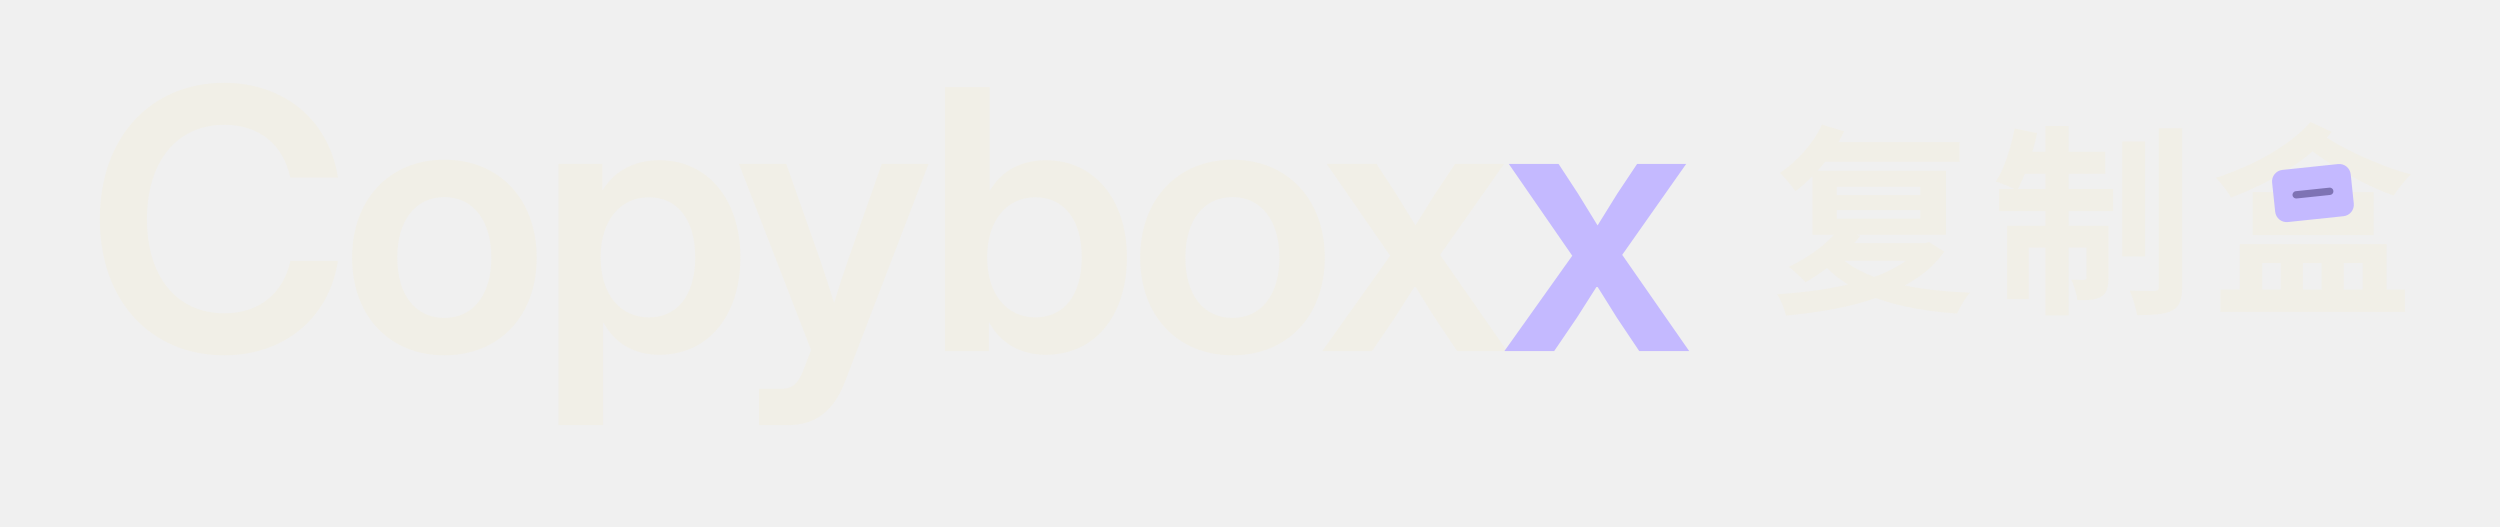
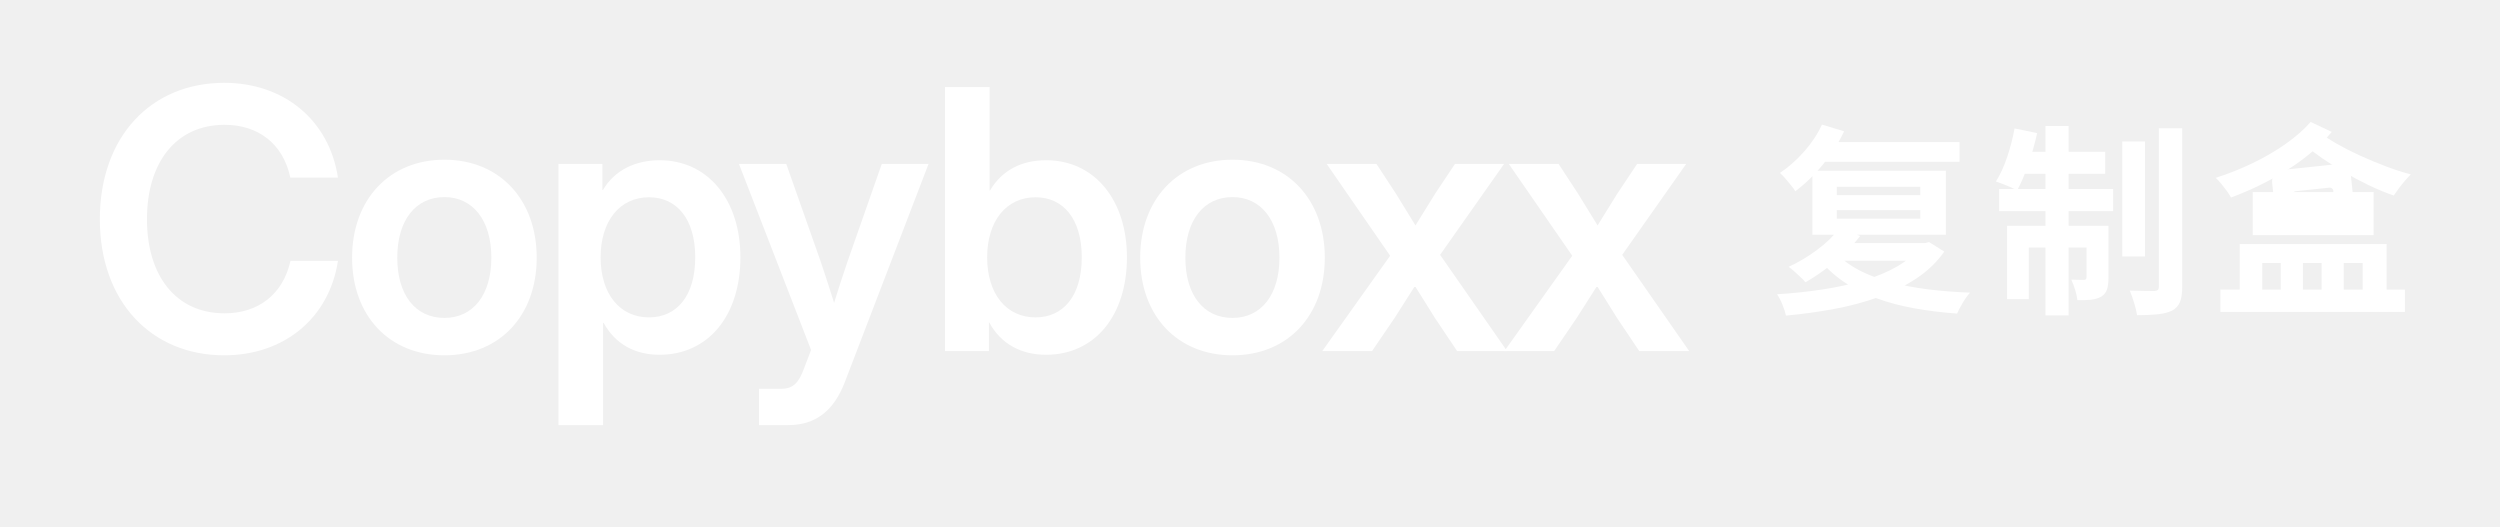
<svg xmlns="http://www.w3.org/2000/svg" viewBox="0 0 689 145" width="689" height="145">
-   <path fill="#f1efe7" transform="translate(24.00 96.75)" d="M37.793 1.172C54.199 1.172 66.699 -8.984 69.141 -24.854H56.055C54.004 -15.625 47.168 -10.4 37.891 -10.4C24.512 -10.4 16.504 -20.703 16.504 -36.328C16.504 -52.051 24.561 -62.354 37.891 -62.354C47.217 -62.354 54.053 -57.08 56.006 -47.803H69.141C66.699 -63.721 54.199 -73.926 37.793 -73.926C17.725 -73.926 3.516 -59.18 3.516 -36.328C3.516 -13.623 17.725 1.172 37.793 1.172Z" />
-   <path fill="#f1efe7" transform="translate(93.96 96.75)" d="M28.516 1.172C43.701 1.172 53.955 -9.717 53.955 -25.732C53.955 -41.748 43.701 -52.734 28.516 -52.734C13.33 -52.734 3.076 -41.748 3.076 -25.732C3.076 -9.717 13.33 1.172 28.516 1.172ZM28.516 -9.131C20.557 -9.131 15.527 -15.43 15.527 -25.732C15.527 -36.084 20.605 -42.432 28.516 -42.432C36.377 -42.432 41.455 -36.035 41.455 -25.732C41.455 -15.479 36.426 -9.131 28.516 -9.131Z" />
-   <path fill="#f1efe7" transform="translate(148.44 96.75)" d="M5.469 20.41H17.773V-7.764H17.92C21.143 -1.904 26.562 1.025 33.301 1.025C46.777 1.025 55.615 -9.766 55.615 -25.83C55.615 -41.699 46.631 -52.588 33.35 -52.588C26.66 -52.588 20.947 -49.854 17.725 -44.385H17.578V-51.562H5.469ZM30.42 -9.277C22.363 -9.277 17.09 -15.771 17.09 -25.83C17.09 -35.84 22.363 -42.383 30.42 -42.383C38.037 -42.383 43.164 -36.475 43.164 -25.83C43.164 -15.137 38.037 -9.277 30.42 -9.277Z" />
-   <path fill="#f1efe7" transform="translate(202.78 96.75)" d="M6.396 20.41H14.453C21.924 20.41 27.002 16.553 30.078 8.496L53.125 -51.562H40.234L30.811 -24.707C29.492 -20.898 28.271 -17.09 27.1 -13.281C25.928 -17.09 24.658 -20.898 23.389 -24.707L13.916 -51.562H0.879L20.752 -0.293L18.848 4.688C17.383 8.74 15.82 10.4 12.5 10.4H6.396Z" />
-   <path fill="#f1efe7" transform="translate(254.97 96.75)" d="M33.301 1.025C46.777 1.025 55.615 -9.766 55.615 -25.83C55.615 -41.699 46.631 -52.588 33.35 -52.588C26.66 -52.588 21.191 -49.902 17.871 -44.238H17.773V-72.754H5.469V0.0H17.578V-7.861H17.676C20.898 -1.904 26.562 1.025 33.301 1.025ZM30.42 -9.277C22.363 -9.277 17.09 -15.771 17.09 -25.83C17.09 -35.84 22.363 -42.383 30.42 -42.383C38.037 -42.383 43.164 -36.475 43.164 -25.83C43.164 -15.137 38.037 -9.277 30.42 -9.277Z" />
-   <path fill="#f1efe7" transform="translate(311.16 96.75)" d="M28.516 1.172C43.701 1.172 53.955 -9.717 53.955 -25.732C53.955 -41.748 43.701 -52.734 28.516 -52.734C13.33 -52.734 3.076 -41.748 3.076 -25.732C3.076 -9.717 13.33 1.172 28.516 1.172ZM28.516 -9.131C20.557 -9.131 15.527 -15.43 15.527 -25.732C15.527 -36.084 20.605 -42.432 28.516 -42.432C36.377 -42.432 41.455 -36.035 41.455 -25.732C41.455 -15.479 36.426 -9.131 28.516 -9.131Z" />
-   <path fill="#f1efe7" transform="translate(363.54 96.75)" d="M0.879 0.0H14.6L20.85 -9.18C22.803 -12.207 24.609 -15.088 26.416 -17.92C28.223 -15.088 29.98 -12.207 31.885 -9.18L38.037 0.0H51.807L33.35 -26.514L50.977 -51.562H37.451L31.982 -43.359C30.078 -40.332 28.32 -37.5 26.562 -34.619C24.805 -37.5 23.047 -40.332 21.191 -43.359L15.82 -51.562H2.1L19.58 -26.27Z" />
-   <path fill="#c4b9ff" transform="translate(413.73 96.75)" d="M0.879 0.0H14.6L20.85 -9.18C22.803 -12.207 24.609 -15.088 26.416 -17.92C28.223 -15.088 29.98 -12.207 31.885 -9.18L38.037 0.0H51.807L33.35 -26.514L50.977 -51.562H37.451L31.982 -43.359C30.078 -40.332 28.32 -37.5 26.562 -34.619C24.805 -37.5 23.047 -40.332 21.191 -43.359L15.82 -51.562H2.1L19.58 -26.27Z" />
-   <path fill="#f1efe7" transform="translate(488.41 81.94)" d="M17.808 -24.024V-21.672H40.824V-24.024ZM17.808 -30.464V-28.168H40.824V-30.464ZM11.088 -34.888H47.88V-17.248H11.088ZM13.72 -47.6 19.824 -45.752Q18.312 -42.504 16.156 -39.452Q14.0 -36.4 11.508 -33.796Q9.016 -31.192 6.384 -29.232Q5.992 -29.904 5.208 -30.856Q4.424 -31.808 3.612 -32.76Q2.8 -33.712 2.128 -34.272Q5.656 -36.624 8.792 -40.152Q11.928 -43.68 13.72 -47.6ZM15.176 -42.784H51.632V-37.352H12.488ZM18.48 -18.984 24.248 -16.912Q22.344 -14.392 19.824 -12.04Q17.304 -9.688 14.56 -7.672Q11.816 -5.656 9.184 -4.144Q8.68 -4.76 7.84 -5.544Q7.0 -6.328 6.104 -7.14Q5.208 -7.952 4.536 -8.4Q8.568 -10.248 12.348 -13.048Q16.128 -15.848 18.48 -18.984ZM17.416 -14.952H42.672V-10.08H12.768ZM40.88 -14.952H42.224L43.232 -15.232L47.432 -12.6Q44.408 -8.288 39.76 -5.208Q35.112 -2.128 29.316 -0.056Q23.52 2.016 17.024 3.22Q10.528 4.424 3.808 5.04Q3.528 3.752 2.828 2.016Q2.128 0.28 1.344 -0.84Q7.728 -1.232 13.804 -2.156Q19.88 -3.08 25.2 -4.648Q30.52 -6.216 34.552 -8.568Q38.584 -10.92 40.88 -14.112ZM17.92 -11.928Q20.384 -9.296 24.108 -7.392Q27.832 -5.488 32.564 -4.2Q37.296 -2.912 42.84 -2.212Q48.384 -1.512 54.544 -1.288Q53.592 -0.28 52.556 1.456Q51.52 3.192 50.96 4.48Q44.688 4.032 39.116 3.024Q33.544 2.016 28.728 0.252Q23.912 -1.512 20.02 -4.088Q16.128 -6.664 13.216 -10.192Z" />
-   <path fill="#f1efe7" transform="translate(548.89 81.94)" d="M36.008 -42.952H42.28V-11.256H36.008ZM46.088 -46.592H52.528V-2.912Q52.528 -0.224 51.912 1.288Q51.296 2.8 49.784 3.64Q48.216 4.424 45.78 4.676Q43.344 4.928 40.096 4.928Q39.872 3.528 39.284 1.568Q38.696 -0.392 38.08 -1.848Q40.264 -1.792 42.196 -1.764Q44.128 -1.736 44.856 -1.736Q45.528 -1.792 45.808 -2.016Q46.088 -2.24 46.088 -2.968ZM14.84 -47.208H21.224V4.984H14.84ZM26.152 -19.712H32.2V-5.376Q32.2 -3.416 31.808 -2.184Q31.416 -0.952 30.184 -0.168Q28.952 0.504 27.328 0.672Q25.704 0.84 23.632 0.784Q23.52 -0.448 23.016 -2.072Q22.512 -3.696 21.952 -4.872Q23.128 -4.816 24.108 -4.816Q25.088 -4.816 25.48 -4.816Q26.152 -4.816 26.152 -5.488ZM4.256 -19.712H28.504V-13.72H10.248V0.504H4.256ZM2.072 -29.848H33.488V-23.744H2.072ZM7.896 -40.096H31.304V-34.048H6.664ZM6.328 -46.536 12.544 -45.248Q11.592 -40.88 10.108 -36.624Q8.624 -32.368 7.0 -29.4Q6.384 -29.848 5.292 -30.324Q4.2 -30.8 3.108 -31.22Q2.016 -31.64 1.176 -31.92Q2.912 -34.608 4.256 -38.584Q5.6 -42.56 6.328 -46.536Z" />
-   <path fill="#f1efe7" transform="translate(609.37 81.94)" d="M11.48 -29.008H44.8V-17.136H11.48ZM2.576 -2.128H53.424V4.032H2.576ZM7.896 -14.672H48.384V0.616H41.776V-9.464H36.568V0.616H30.464V-9.464H25.312V0.616H19.208V-9.464H14.112V0.616H7.896ZM27.44 -48.328 33.264 -45.584Q28.336 -39.704 21.056 -35.14Q13.776 -30.576 5.488 -27.496Q5.096 -28.28 4.34 -29.316Q3.584 -30.352 2.772 -31.332Q1.96 -32.312 1.288 -32.928Q6.552 -34.608 11.536 -37.016Q16.52 -39.424 20.636 -42.336Q24.752 -45.248 27.44 -48.328ZM29.96 -45.416Q31.864 -43.904 34.72 -42.28Q37.576 -40.656 40.992 -39.088Q44.408 -37.52 48.02 -36.148Q51.632 -34.776 55.048 -33.88Q54.32 -33.152 53.424 -32.116Q52.528 -31.08 51.716 -29.988Q50.904 -28.896 50.344 -28.056Q47.04 -29.176 43.54 -30.856Q40.04 -32.536 36.736 -34.468Q33.432 -36.4 30.66 -38.304Q27.888 -40.208 25.984 -41.888Z" />
-   <g transform="rotate(-6 637.46 53.21)">
-     <rect x="626.56" y="45.98" width="21.78" height="14.45" rx="3.18" fill="#c4b9ff" />
-     <rect x="631.79" y="52.20" width="11.33" height="2.02" rx="1.01" fill="rgba(40, 30, 90, .45)" />
-   </g>
+   <path fill="#ffffff" transform="translate(24.00 96.75)" d="M37.793 1.172C54.199 1.172 66.699 -8.984 69.141 -24.854H56.055C54.004 -15.625 47.168 -10.4 37.891 -10.4C24.512 -10.4 16.504 -20.703 16.504 -36.328C16.504 -52.051 24.561 -62.354 37.891 -62.354C47.217 -62.354 54.053 -57.08 56.006 -47.803H69.141C66.699 -63.721 54.199 -73.926 37.793 -73.926C17.725 -73.926 3.516 -59.18 3.516 -36.328C3.516 -13.623 17.725 1.172 37.793 1.172Z" />
+   <path fill="#ffffff" transform="translate(93.96 96.75)" d="M28.516 1.172C43.701 1.172 53.955 -9.717 53.955 -25.732C53.955 -41.748 43.701 -52.734 28.516 -52.734C13.33 -52.734 3.076 -41.748 3.076 -25.732C3.076 -9.717 13.33 1.172 28.516 1.172ZM28.516 -9.131C20.557 -9.131 15.527 -15.43 15.527 -25.732C15.527 -36.084 20.605 -42.432 28.516 -42.432C36.377 -42.432 41.455 -36.035 41.455 -25.732C41.455 -15.479 36.426 -9.131 28.516 -9.131Z" />
+   <path fill="#ffffff" transform="translate(148.44 96.75)" d="M5.469 20.41H17.773V-7.764H17.92C21.143 -1.904 26.562 1.025 33.301 1.025C46.777 1.025 55.615 -9.766 55.615 -25.83C55.615 -41.699 46.631 -52.588 33.35 -52.588C26.66 -52.588 20.947 -49.854 17.725 -44.385H17.578V-51.562H5.469ZM30.42 -9.277C22.363 -9.277 17.09 -15.771 17.09 -25.83C17.09 -35.84 22.363 -42.383 30.42 -42.383C38.037 -42.383 43.164 -36.475 43.164 -25.83C43.164 -15.137 38.037 -9.277 30.42 -9.277Z" />
+   <path fill="#ffffff" transform="translate(202.78 96.75)" d="M6.396 20.41H14.453C21.924 20.41 27.002 16.553 30.078 8.496L53.125 -51.562H40.234L30.811 -24.707C29.492 -20.898 28.271 -17.09 27.1 -13.281C25.928 -17.09 24.658 -20.898 23.389 -24.707L13.916 -51.562H0.879L20.752 -0.293L18.848 4.688C17.383 8.74 15.82 10.4 12.5 10.4H6.396Z" />
+   <path fill="#ffffff" transform="translate(254.97 96.75)" d="M33.301 1.025C46.777 1.025 55.615 -9.766 55.615 -25.83C55.615 -41.699 46.631 -52.588 33.35 -52.588C26.66 -52.588 21.191 -49.902 17.871 -44.238H17.773V-72.754H5.469V0.0H17.578V-7.861H17.676C20.898 -1.904 26.562 1.025 33.301 1.025ZM30.42 -9.277C22.363 -9.277 17.09 -15.771 17.09 -25.83C17.09 -35.84 22.363 -42.383 30.42 -42.383C38.037 -42.383 43.164 -36.475 43.164 -25.83C43.164 -15.137 38.037 -9.277 30.42 -9.277Z" />
+   <path fill="#ffffff" transform="translate(311.16 96.75)" d="M28.516 1.172C43.701 1.172 53.955 -9.717 53.955 -25.732C53.955 -41.748 43.701 -52.734 28.516 -52.734C13.33 -52.734 3.076 -41.748 3.076 -25.732C3.076 -9.717 13.33 1.172 28.516 1.172ZM28.516 -9.131C20.557 -9.131 15.527 -15.43 15.527 -25.732C15.527 -36.084 20.605 -42.432 28.516 -42.432C36.377 -42.432 41.455 -36.035 41.455 -25.732C41.455 -15.479 36.426 -9.131 28.516 -9.131Z" />
+   <path fill="#ffffff" transform="translate(363.54 96.75)" d="M0.879 0.0H14.6L20.85 -9.18C22.803 -12.207 24.609 -15.088 26.416 -17.92C28.223 -15.088 29.98 -12.207 31.885 -9.18L38.037 0.0H51.807L33.35 -26.514L50.977 -51.562H37.451L31.982 -43.359C30.078 -40.332 28.32 -37.5 26.562 -34.619C24.805 -37.5 23.047 -40.332 21.191 -43.359L15.82 -51.562H2.1L19.58 -26.27Z" />
+   <path fill="#ffffff" transform="translate(413.73 96.75)" d="M0.879 0.0H14.6L20.85 -9.18C22.803 -12.207 24.609 -15.088 26.416 -17.92C28.223 -15.088 29.98 -12.207 31.885 -9.18L38.037 0.0H51.807L33.35 -26.514L50.977 -51.562H37.451L31.982 -43.359C30.078 -40.332 28.32 -37.5 26.562 -34.619C24.805 -37.5 23.047 -40.332 21.191 -43.359L15.82 -51.562H2.1L19.58 -26.27Z" />
+   <path fill="#ffffff" transform="translate(488.41 81.94)" d="M17.808 -24.024V-21.672H40.824V-24.024ZM17.808 -30.464V-28.168H40.824V-30.464ZM11.088 -34.888H47.88V-17.248H11.088ZM13.72 -47.6 19.824 -45.752Q18.312 -42.504 16.156 -39.452Q14.0 -36.4 11.508 -33.796Q9.016 -31.192 6.384 -29.232Q5.992 -29.904 5.208 -30.856Q4.424 -31.808 3.612 -32.76Q2.8 -33.712 2.128 -34.272Q5.656 -36.624 8.792 -40.152Q11.928 -43.68 13.72 -47.6ZM15.176 -42.784H51.632V-37.352H12.488ZM18.48 -18.984 24.248 -16.912Q22.344 -14.392 19.824 -12.04Q17.304 -9.688 14.56 -7.672Q11.816 -5.656 9.184 -4.144Q8.68 -4.76 7.84 -5.544Q7.0 -6.328 6.104 -7.14Q5.208 -7.952 4.536 -8.4Q8.568 -10.248 12.348 -13.048Q16.128 -15.848 18.48 -18.984ZM17.416 -14.952H42.672V-10.08H12.768ZM40.88 -14.952H42.224L43.232 -15.232L47.432 -12.6Q44.408 -8.288 39.76 -5.208Q35.112 -2.128 29.316 -0.056Q23.52 2.016 17.024 3.22Q10.528 4.424 3.808 5.04Q3.528 3.752 2.828 2.016Q2.128 0.28 1.344 -0.84Q7.728 -1.232 13.804 -2.156Q19.88 -3.08 25.2 -4.648Q30.52 -6.216 34.552 -8.568Q38.584 -10.92 40.88 -14.112ZM17.92 -11.928Q20.384 -9.296 24.108 -7.392Q27.832 -5.488 32.564 -4.2Q37.296 -2.912 42.84 -2.212Q48.384 -1.512 54.544 -1.288Q53.592 -0.28 52.556 1.456Q51.52 3.192 50.96 4.48Q44.688 4.032 39.116 3.024Q33.544 2.016 28.728 0.252Q23.912 -1.512 20.02 -4.088Q16.128 -6.664 13.216 -10.192Z" />
+   <path fill="#ffffff" transform="translate(548.89 81.94)" d="M36.008 -42.952H42.28V-11.256H36.008ZM46.088 -46.592H52.528V-2.912Q52.528 -0.224 51.912 1.288Q51.296 2.8 49.784 3.64Q48.216 4.424 45.78 4.676Q43.344 4.928 40.096 4.928Q39.872 3.528 39.284 1.568Q38.696 -0.392 38.08 -1.848Q40.264 -1.792 42.196 -1.764Q44.128 -1.736 44.856 -1.736Q45.528 -1.792 45.808 -2.016Q46.088 -2.24 46.088 -2.968ZM14.84 -47.208H21.224V4.984H14.84ZM26.152 -19.712H32.2V-5.376Q32.2 -3.416 31.808 -2.184Q31.416 -0.952 30.184 -0.168Q28.952 0.504 27.328 0.672Q25.704 0.84 23.632 0.784Q23.52 -0.448 23.016 -2.072Q22.512 -3.696 21.952 -4.872Q23.128 -4.816 24.108 -4.816Q25.088 -4.816 25.48 -4.816Q26.152 -4.816 26.152 -5.488ZM4.256 -19.712H28.504V-13.72H10.248V0.504H4.256ZM2.072 -29.848H33.488V-23.744H2.072ZM7.896 -40.096H31.304V-34.048H6.664ZM6.328 -46.536 12.544 -45.248Q11.592 -40.88 10.108 -36.624Q8.624 -32.368 7.0 -29.4Q6.384 -29.848 5.292 -30.324Q4.2 -30.8 3.108 -31.22Q2.016 -31.64 1.176 -31.92Q2.912 -34.608 4.256 -38.584Q5.6 -42.56 6.328 -46.536Z" />
+   <path fill="#ffffff" transform="translate(609.37 81.94)" d="M11.48 -29.008H44.8V-17.136H11.48ZM2.576 -2.128H53.424V4.032H2.576ZM7.896 -14.672H48.384V0.616H41.776V-9.464H36.568V0.616H30.464V-9.464H25.312V0.616H19.208V-9.464H14.112V0.616H7.896ZM27.44 -48.328 33.264 -45.584Q28.336 -39.704 21.056 -35.14Q13.776 -30.576 5.488 -27.496Q5.096 -28.28 4.34 -29.316Q3.584 -30.352 2.772 -31.332Q1.96 -32.312 1.288 -32.928Q6.552 -34.608 11.536 -37.016Q16.52 -39.424 20.636 -42.336Q24.752 -45.248 27.44 -48.328ZM29.96 -45.416Q31.864 -43.904 34.72 -42.28Q37.576 -40.656 40.992 -39.088Q44.408 -37.52 48.02 -36.148Q51.632 -34.776 55.048 -33.88Q54.32 -33.152 53.424 -32.116Q52.528 -31.08 51.716 -29.988Q50.904 -28.896 50.344 -28.056Q47.04 -29.176 43.54 -30.856Q40.04 -32.536 36.736 -34.468Q33.432 -36.4 30.66 -38.304Q27.888 -40.208 25.984 -41.888Z" />
+   <path transform="rotate(-6 637.46 53.21)" d="M629.74 45.98H645.17A3.18 3.18 0 0 1 648.35 49.16V57.25A3.18 3.18 0 0 1 645.17 60.43H629.74A3.18 3.18 0 0 1 626.56 57.25V49.16A3.18 3.18 0 0 1 629.74 45.98ZM632.80 52.20H642.11A1.01 1.01 0 0 1 643.12 53.21V53.21A1.01 1.01 0 0 1 642.11 54.22H632.80A1.01 1.01 0 0 1 631.79 53.21V53.21A1.01 1.01 0 0 1 632.80 52.20Z" fill="#ffffff" fill-rule="evenodd" />
</svg>
